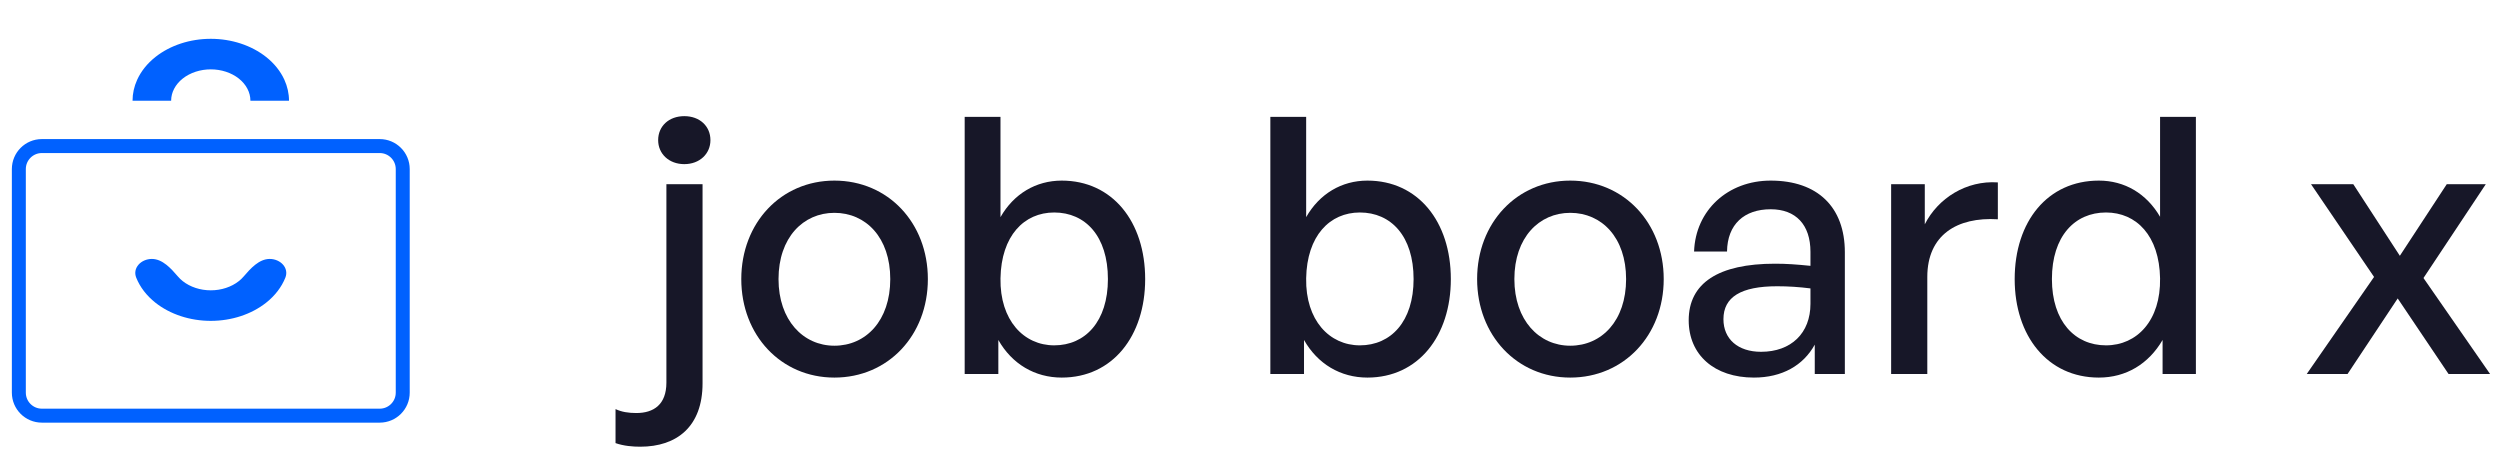
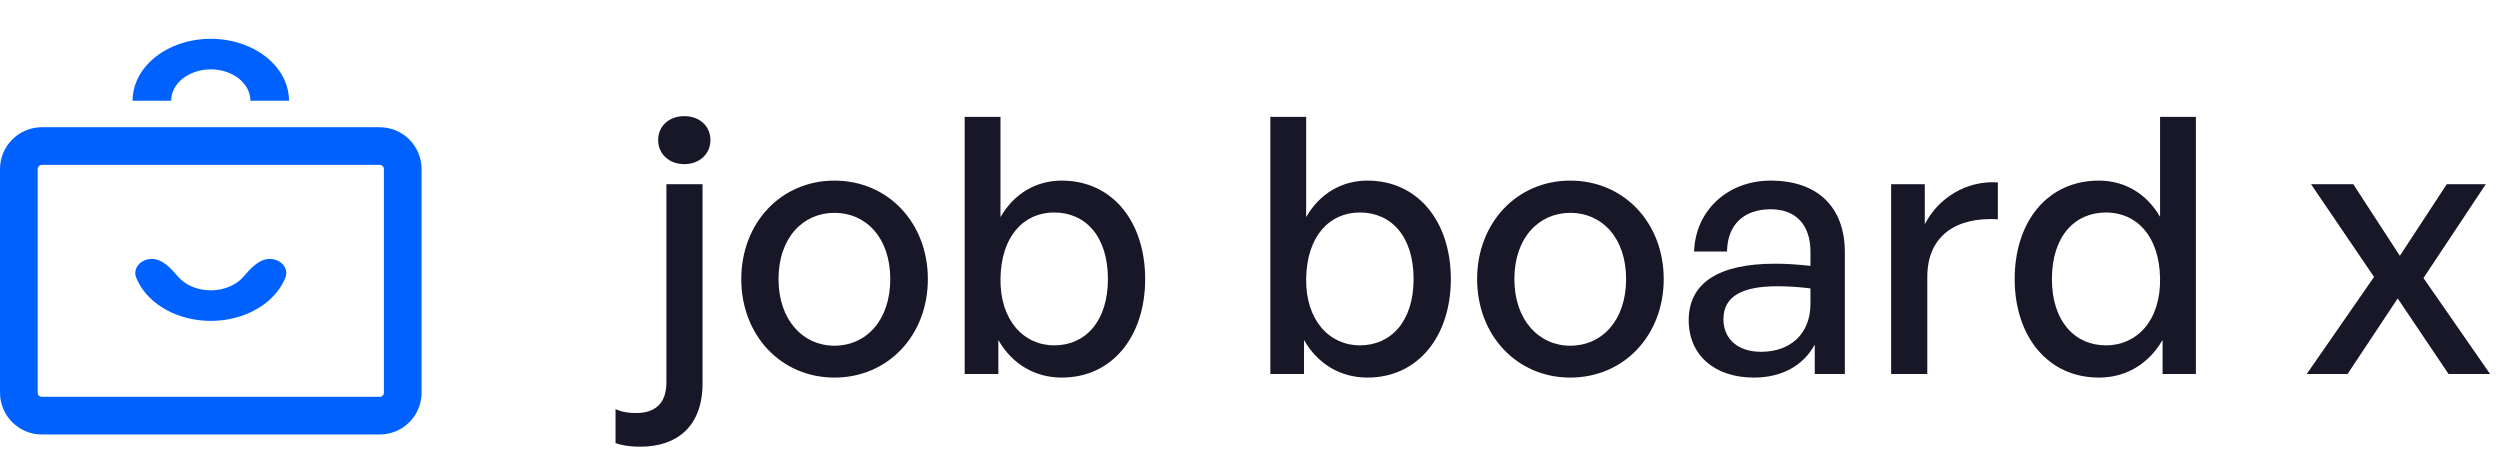
<svg xmlns="http://www.w3.org/2000/svg" width="179" height="34" viewBox="0 0 179 34" fill="none">
-   <rect x="1.349" y="10.458" width="27.487" height="19.303" rx="1.648" stroke="#0061FF" strokeWidth="2.697" />
-   <path fillRule="evenodd" clipRule="evenodd" d="M17.93 7.213C17.93 6.617 17.631 6.046 17.099 5.624C16.567 5.203 15.845 4.966 15.092 4.966C14.339 4.966 13.617 5.203 13.084 5.624C12.552 6.046 12.253 6.617 12.253 7.213H9.49C9.49 6.697 9.604 6.191 9.82 5.714C10.097 5.105 10.541 4.545 11.131 4.078C12.181 3.247 13.606 2.779 15.092 2.779C16.577 2.779 18.002 3.247 19.052 4.078C19.642 4.545 20.087 5.105 20.363 5.714C20.579 6.191 20.693 6.697 20.693 7.213H17.93Z" fill="#0061FF" />
-   <path fillRule="evenodd" clipRule="evenodd" d="M10.826 20.033C10.826 20.033 10.827 20.034 10.828 20.034C10.827 20.034 10.826 20.033 10.826 20.033ZM19.359 20.033C19.359 20.033 19.358 20.034 19.356 20.034C19.358 20.034 19.359 20.033 19.359 20.033ZM9.756 19.887C9.47 19.18 10.109 18.54 10.872 18.54C11.635 18.54 12.246 19.222 12.743 19.801C12.843 19.918 12.957 20.028 13.085 20.129C13.617 20.55 14.339 20.787 15.092 20.787C15.845 20.787 16.567 20.55 17.099 20.129C17.227 20.028 17.342 19.918 17.442 19.801C17.938 19.222 18.549 18.54 19.312 18.54C20.075 18.54 20.714 19.18 20.429 19.887C20.16 20.555 19.691 21.17 19.053 21.675C18.003 22.506 16.578 22.974 15.092 22.974C13.607 22.974 12.182 22.506 11.131 21.675C10.493 21.17 10.025 20.555 9.756 19.887Z" fill="#0061FF" />
+   <rect x="1.349" y="10.458" width="27.487" height="19.303" rx="1.648" stroke="#0061FF" stroke-width="2.697" />
+   <path fill-rule="evenodd" clip-rule="evenodd" d="M17.93 7.213C17.93 6.617 17.631 6.046 17.099 5.624C16.567 5.203 15.845 4.966 15.092 4.966C14.339 4.966 13.617 5.203 13.084 5.624C12.552 6.046 12.253 6.617 12.253 7.213H9.49C9.49 6.697 9.604 6.191 9.82 5.714C10.097 5.105 10.541 4.545 11.131 4.078C12.181 3.247 13.606 2.779 15.092 2.779C16.577 2.779 18.002 3.247 19.052 4.078C19.642 4.545 20.087 5.105 20.363 5.714C20.579 6.191 20.693 6.697 20.693 7.213H17.93Z" fill="#0061FF" />
+   <path fill-rule="evenodd" clip-rule="evenodd" d="M10.826 20.033C10.826 20.033 10.827 20.034 10.828 20.034C10.827 20.034 10.826 20.033 10.826 20.033ZM19.359 20.033C19.359 20.033 19.358 20.034 19.356 20.034C19.358 20.034 19.359 20.033 19.359 20.033ZM9.756 19.887C9.47 19.18 10.109 18.54 10.872 18.54C11.635 18.54 12.246 19.222 12.743 19.801C12.843 19.918 12.957 20.028 13.085 20.129C13.617 20.55 14.339 20.787 15.092 20.787C15.845 20.787 16.567 20.55 17.099 20.129C17.227 20.028 17.342 19.918 17.442 19.801C17.938 19.222 18.549 18.54 19.312 18.54C20.075 18.54 20.714 19.18 20.429 19.887C20.16 20.555 19.691 21.17 19.053 21.675C18.003 22.506 16.578 22.974 15.092 22.974C13.607 22.974 12.182 22.506 11.131 21.675C10.493 21.17 10.025 20.555 9.756 19.887Z" fill="#0061FF" />
  <path d="M50.867 10.034C50.867 9.034 50.098 8.316 48.996 8.316C47.893 8.316 47.124 9.034 47.124 10.034C47.124 11.008 47.893 11.752 48.996 11.752C50.098 11.752 50.867 11.008 50.867 10.034ZM50.303 27.445V13.188H47.714V27.394C47.714 28.958 46.816 29.573 45.559 29.573C44.995 29.573 44.508 29.496 44.072 29.291V31.727C44.662 31.932 45.303 31.984 45.842 31.984C48.457 31.984 50.303 30.548 50.303 27.445Z" fill="#171728" />
  <path d="M66.435 19.983C66.435 15.957 63.589 12.931 59.743 12.931C55.922 12.931 53.076 15.957 53.076 19.983C53.076 24.009 55.922 27.035 59.743 27.035C63.589 27.035 66.435 24.009 66.435 19.983ZM55.742 19.983C55.742 17.009 57.512 15.239 59.743 15.239C61.999 15.239 63.743 17.009 63.743 19.983C63.743 22.958 61.999 24.753 59.743 24.753C57.512 24.753 55.742 22.932 55.742 19.983Z" fill="#171728" />
  <path d="M81.994 19.983C81.994 15.855 79.635 12.931 76.02 12.931C74.173 12.931 72.584 13.88 71.635 15.547V8.367H69.071V26.778H71.481V24.342C72.455 26.06 74.096 27.035 76.02 27.035C79.661 27.035 81.994 24.06 81.994 19.983ZM71.635 19.932C71.686 16.88 73.327 15.214 75.481 15.214C77.712 15.214 79.327 16.906 79.327 19.983C79.327 23.009 77.712 24.727 75.481 24.727C73.302 24.727 71.584 22.932 71.635 19.932Z" fill="#171728" />
  <path d="M103.88 19.983C103.88 15.855 101.521 12.931 97.906 12.931C96.059 12.931 94.47 13.88 93.521 15.547V8.367H90.957V26.778H93.367V24.342C94.341 26.06 95.982 27.035 97.906 27.035C101.547 27.035 103.88 24.06 103.88 19.983ZM93.521 19.932C93.572 16.88 95.213 15.214 97.367 15.214C99.598 15.214 101.213 16.906 101.213 19.983C101.213 23.009 99.598 24.727 97.367 24.727C95.188 24.727 93.469 22.932 93.521 19.932Z" fill="#171728" />
  <path d="M119.122 19.983C119.122 15.957 116.276 12.931 112.429 12.931C108.609 12.931 105.762 15.957 105.762 19.983C105.762 24.009 108.609 27.035 112.429 27.035C116.276 27.035 119.122 24.009 119.122 19.983ZM108.429 19.983C108.429 17.009 110.198 15.239 112.429 15.239C114.686 15.239 116.429 17.009 116.429 19.983C116.429 22.958 114.686 24.753 112.429 24.753C110.198 24.753 108.429 22.932 108.429 19.983Z" fill="#171728" />
  <path d="M129.937 26.778H132.091V18.06C132.091 14.829 130.142 12.931 126.783 12.931C123.706 12.931 121.398 15.06 121.296 18.009H123.655C123.68 16.06 124.886 14.983 126.783 14.983C128.578 14.983 129.629 16.085 129.629 18.034V19.034C128.629 18.932 127.911 18.881 127.091 18.881C123.039 18.881 120.911 20.265 120.911 22.932C120.911 25.419 122.757 27.035 125.578 27.035C127.604 27.035 129.117 26.163 129.937 24.676V26.778ZM123.398 22.855C123.398 21.265 124.655 20.496 127.245 20.496C128.04 20.496 128.809 20.547 129.629 20.65V21.752C129.629 23.855 128.245 25.189 126.091 25.189C124.424 25.189 123.398 24.265 123.398 22.855Z" fill="#171728" />
  <path d="M137.995 19.829C137.995 16.829 140.123 15.521 143.046 15.701V13.06C140.79 12.906 138.764 14.188 137.815 16.06V13.188H135.405V26.778H137.995V19.829Z" fill="#171728" />
  <path d="M154.841 26.778H157.226V8.367H154.661V15.521C153.687 13.855 152.123 12.931 150.277 12.931C146.61 12.931 144.251 15.855 144.251 19.983C144.251 24.06 146.61 27.035 150.277 27.035C152.225 27.035 153.841 26.06 154.841 24.342V26.778ZM146.917 19.983C146.917 16.906 148.559 15.214 150.789 15.214C152.969 15.214 154.61 16.88 154.661 19.932C154.713 22.932 153.02 24.727 150.789 24.727C148.559 24.727 146.917 23.009 146.917 19.983Z" fill="#171728" />
  <path d="M168.085 26.778L171.675 21.368L175.316 26.778H178.29L173.521 19.906L177.983 13.188H175.188L171.829 18.316L168.495 13.188H165.469L169.982 19.829L165.162 26.778H168.085Z" fill="#171728" />
</svg>
